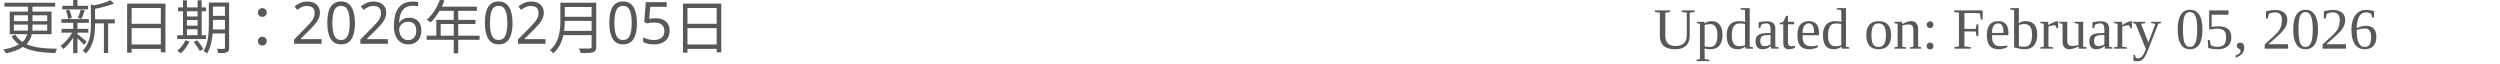
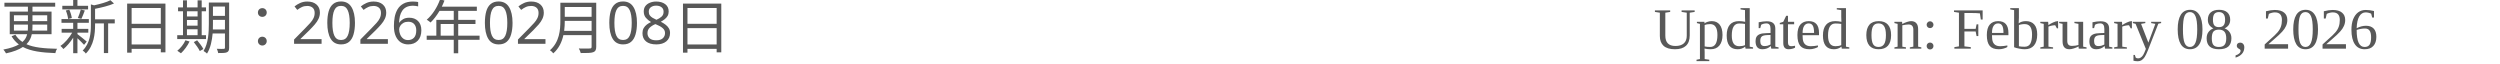
<svg xmlns="http://www.w3.org/2000/svg" width="514px" height="13px" viewBox="0 0 514 13" version="1.1">
  <g id="页面-1" stroke="none" stroke-width="1" fill="none" fill-rule="evenodd" font-family="STSongti-SC-Regular, Songti SC" font-size="12" font-weight="normal" letter-spacing="-0.05" line-spacing="17">
-     <text id="更新日期：2026年02月05日-Stati" fill="#585858">
-       <tspan x="0.128" y="10">更新日期：2026年02月05日                                                                               </tspan>
-       <tspan x="340" y="10" font-family="TimesNewRomanPSMT, Times New Roman">Updated on: February 05, 2026</tspan>
+     <text id="更新日期：2026年02月08日-Stati" fill="#585858">
+       <tspan x="0.128" y="10">更新日期：2026年02月08日                                                                               </tspan>
+       <tspan x="340" y="10" font-family="TimesNewRomanPSMT, Times New Roman">Updated on: February 08, 2026</tspan>
    </text>
  </g>
</svg>
